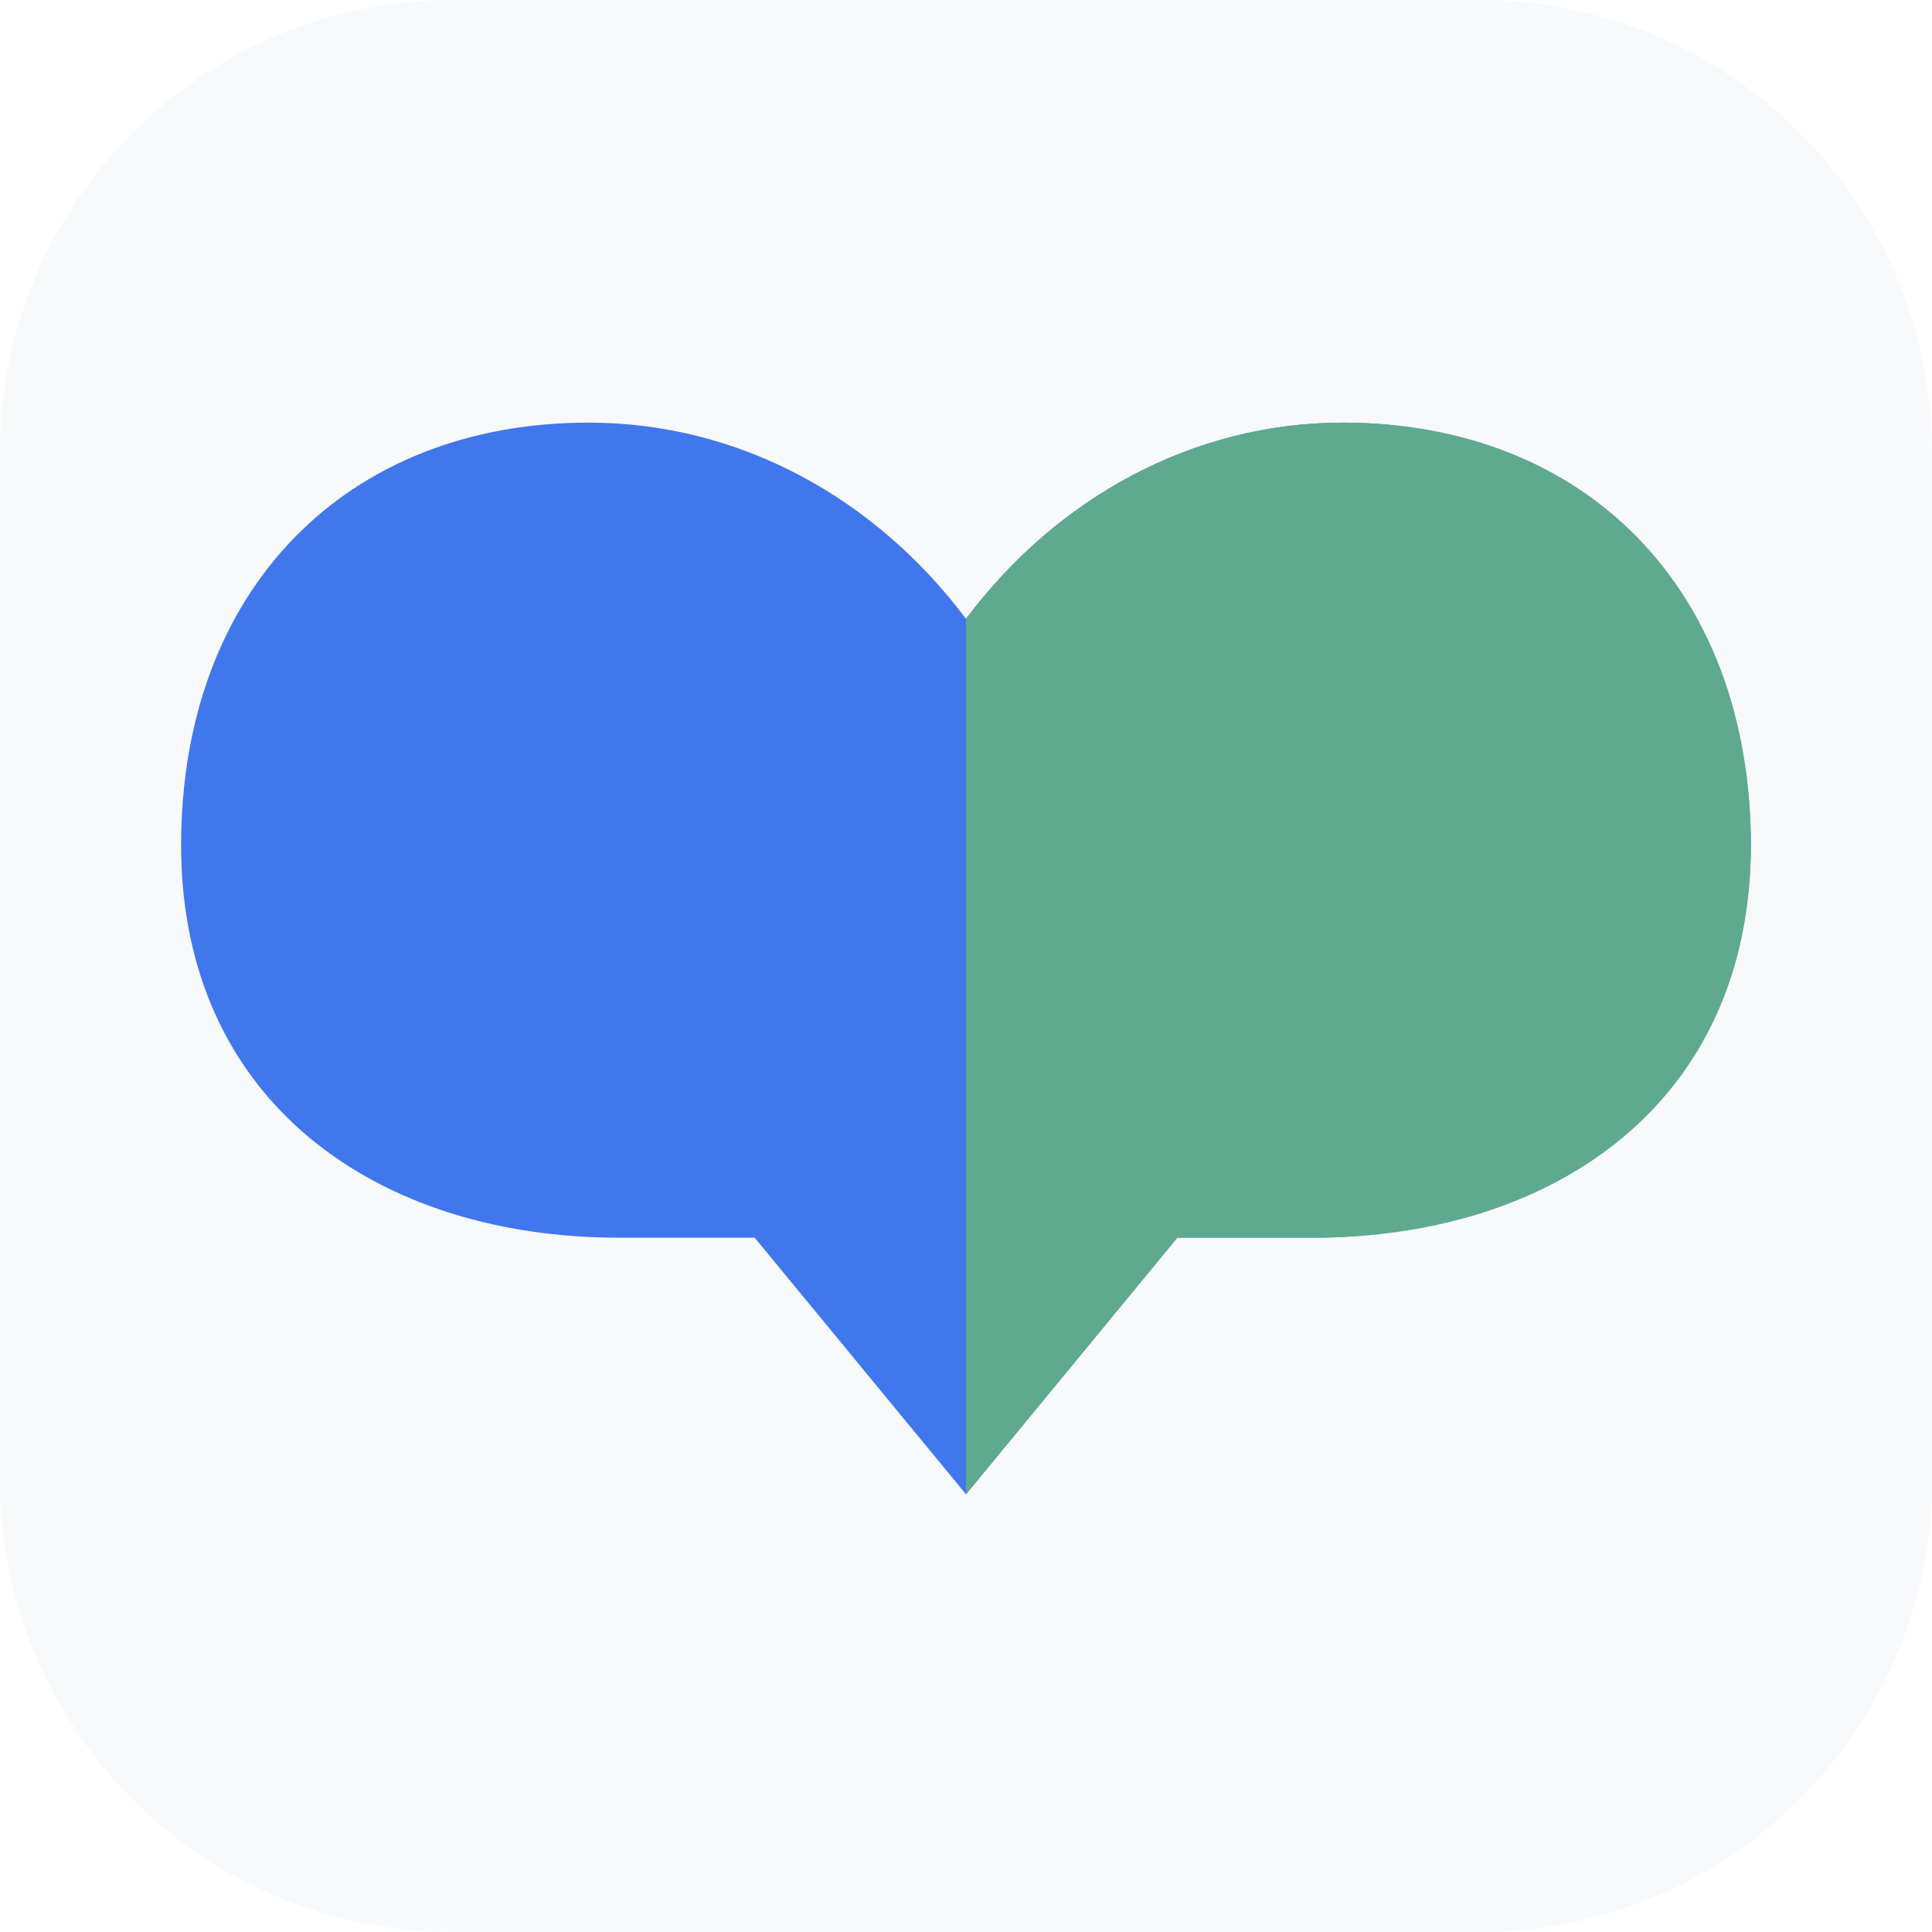
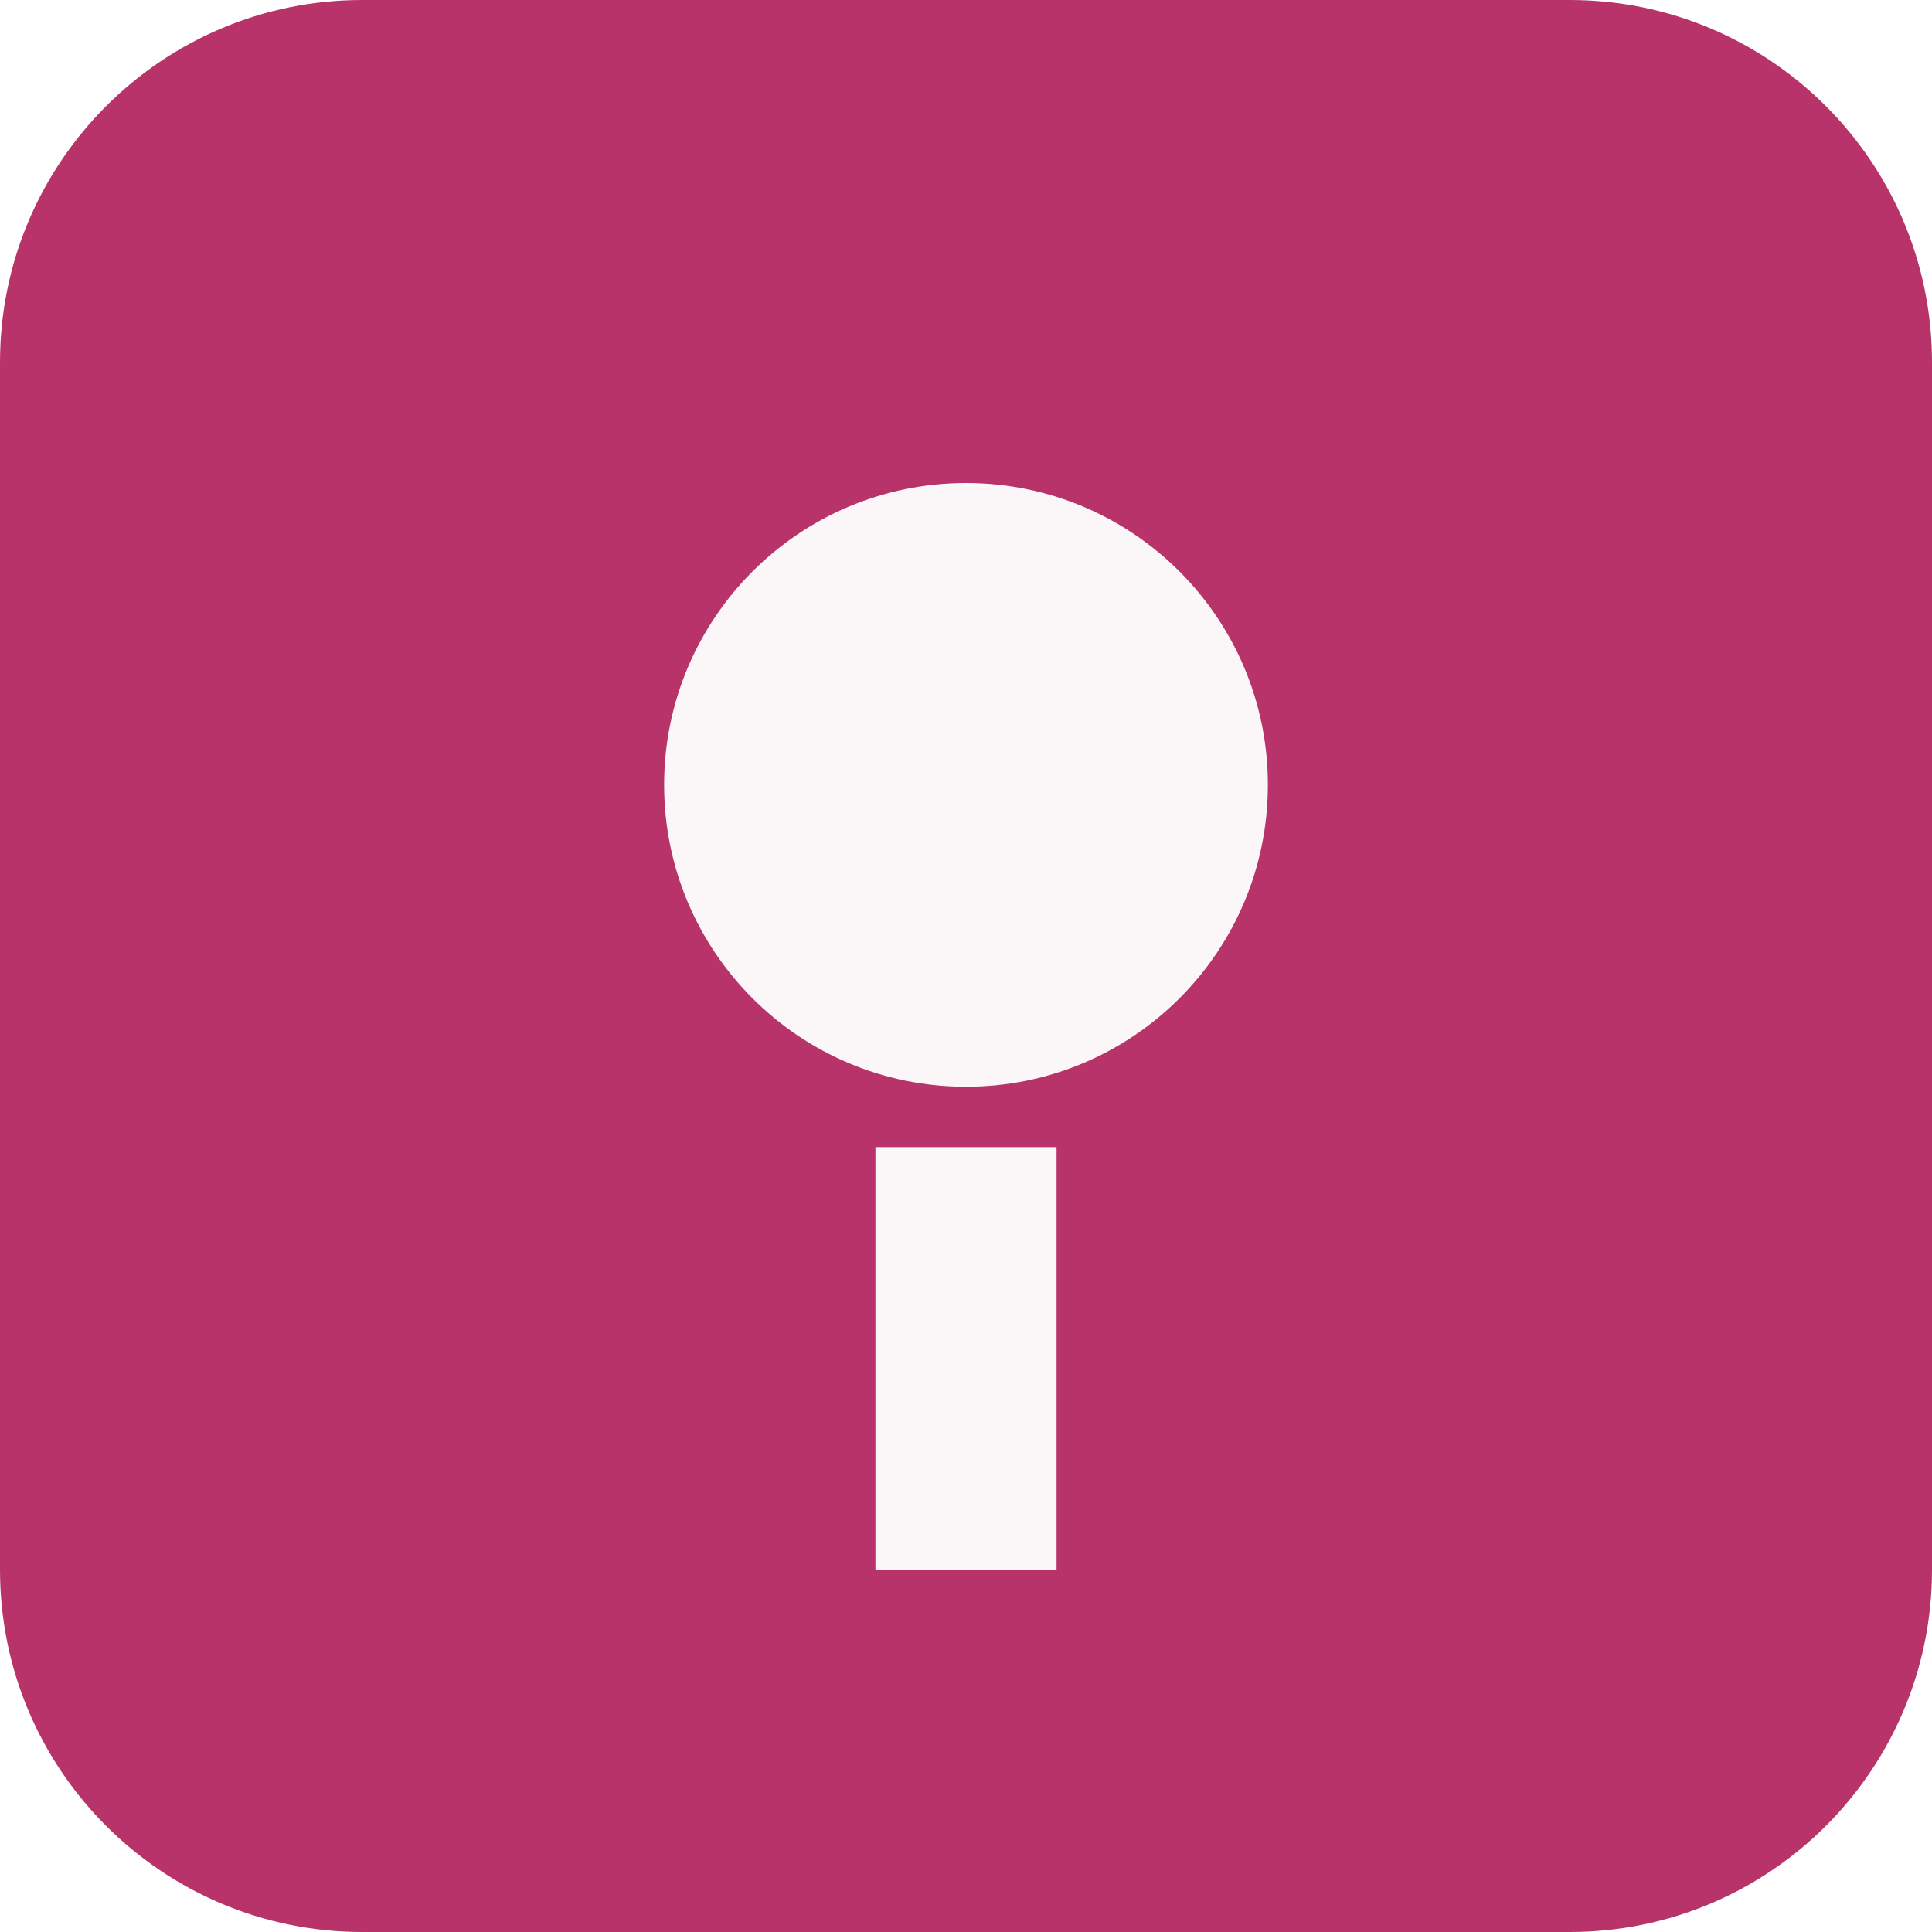
- <svg xmlns="http://www.w3.org/2000/svg" viewBox="0 0 128 128">
-   <rect width="128" height="128" rx="30" fill="#f7f9fb" />
-   <path d="M39 28c-16 0-27 11-27 28s13 26 29 26h9l14 17 14-17h9c16 0 29-10 29-26S105 28 89 28c-10 0-19 5-25 13-6-8-15-13-25-13Z" fill="#4177ec" />
-   <path d="M64 41c6-8 15-13 25-13 16 0 27 11 27 28s-13 26-29 26h-9L64 99Z" fill="#5fa98e" />
+ <svg xmlns="http://www.w3.org/2000/svg" viewBox="0 0 32 32">
+   <rect width="32" height="32" rx="6" fill="#b8336a" />
+   <circle cx="16" cy="13" r="5" fill="#fbf7f8" />
+   <rect x="14.5" y="19" width="3" height="7" fill="#fbf7f8" />
</svg>
